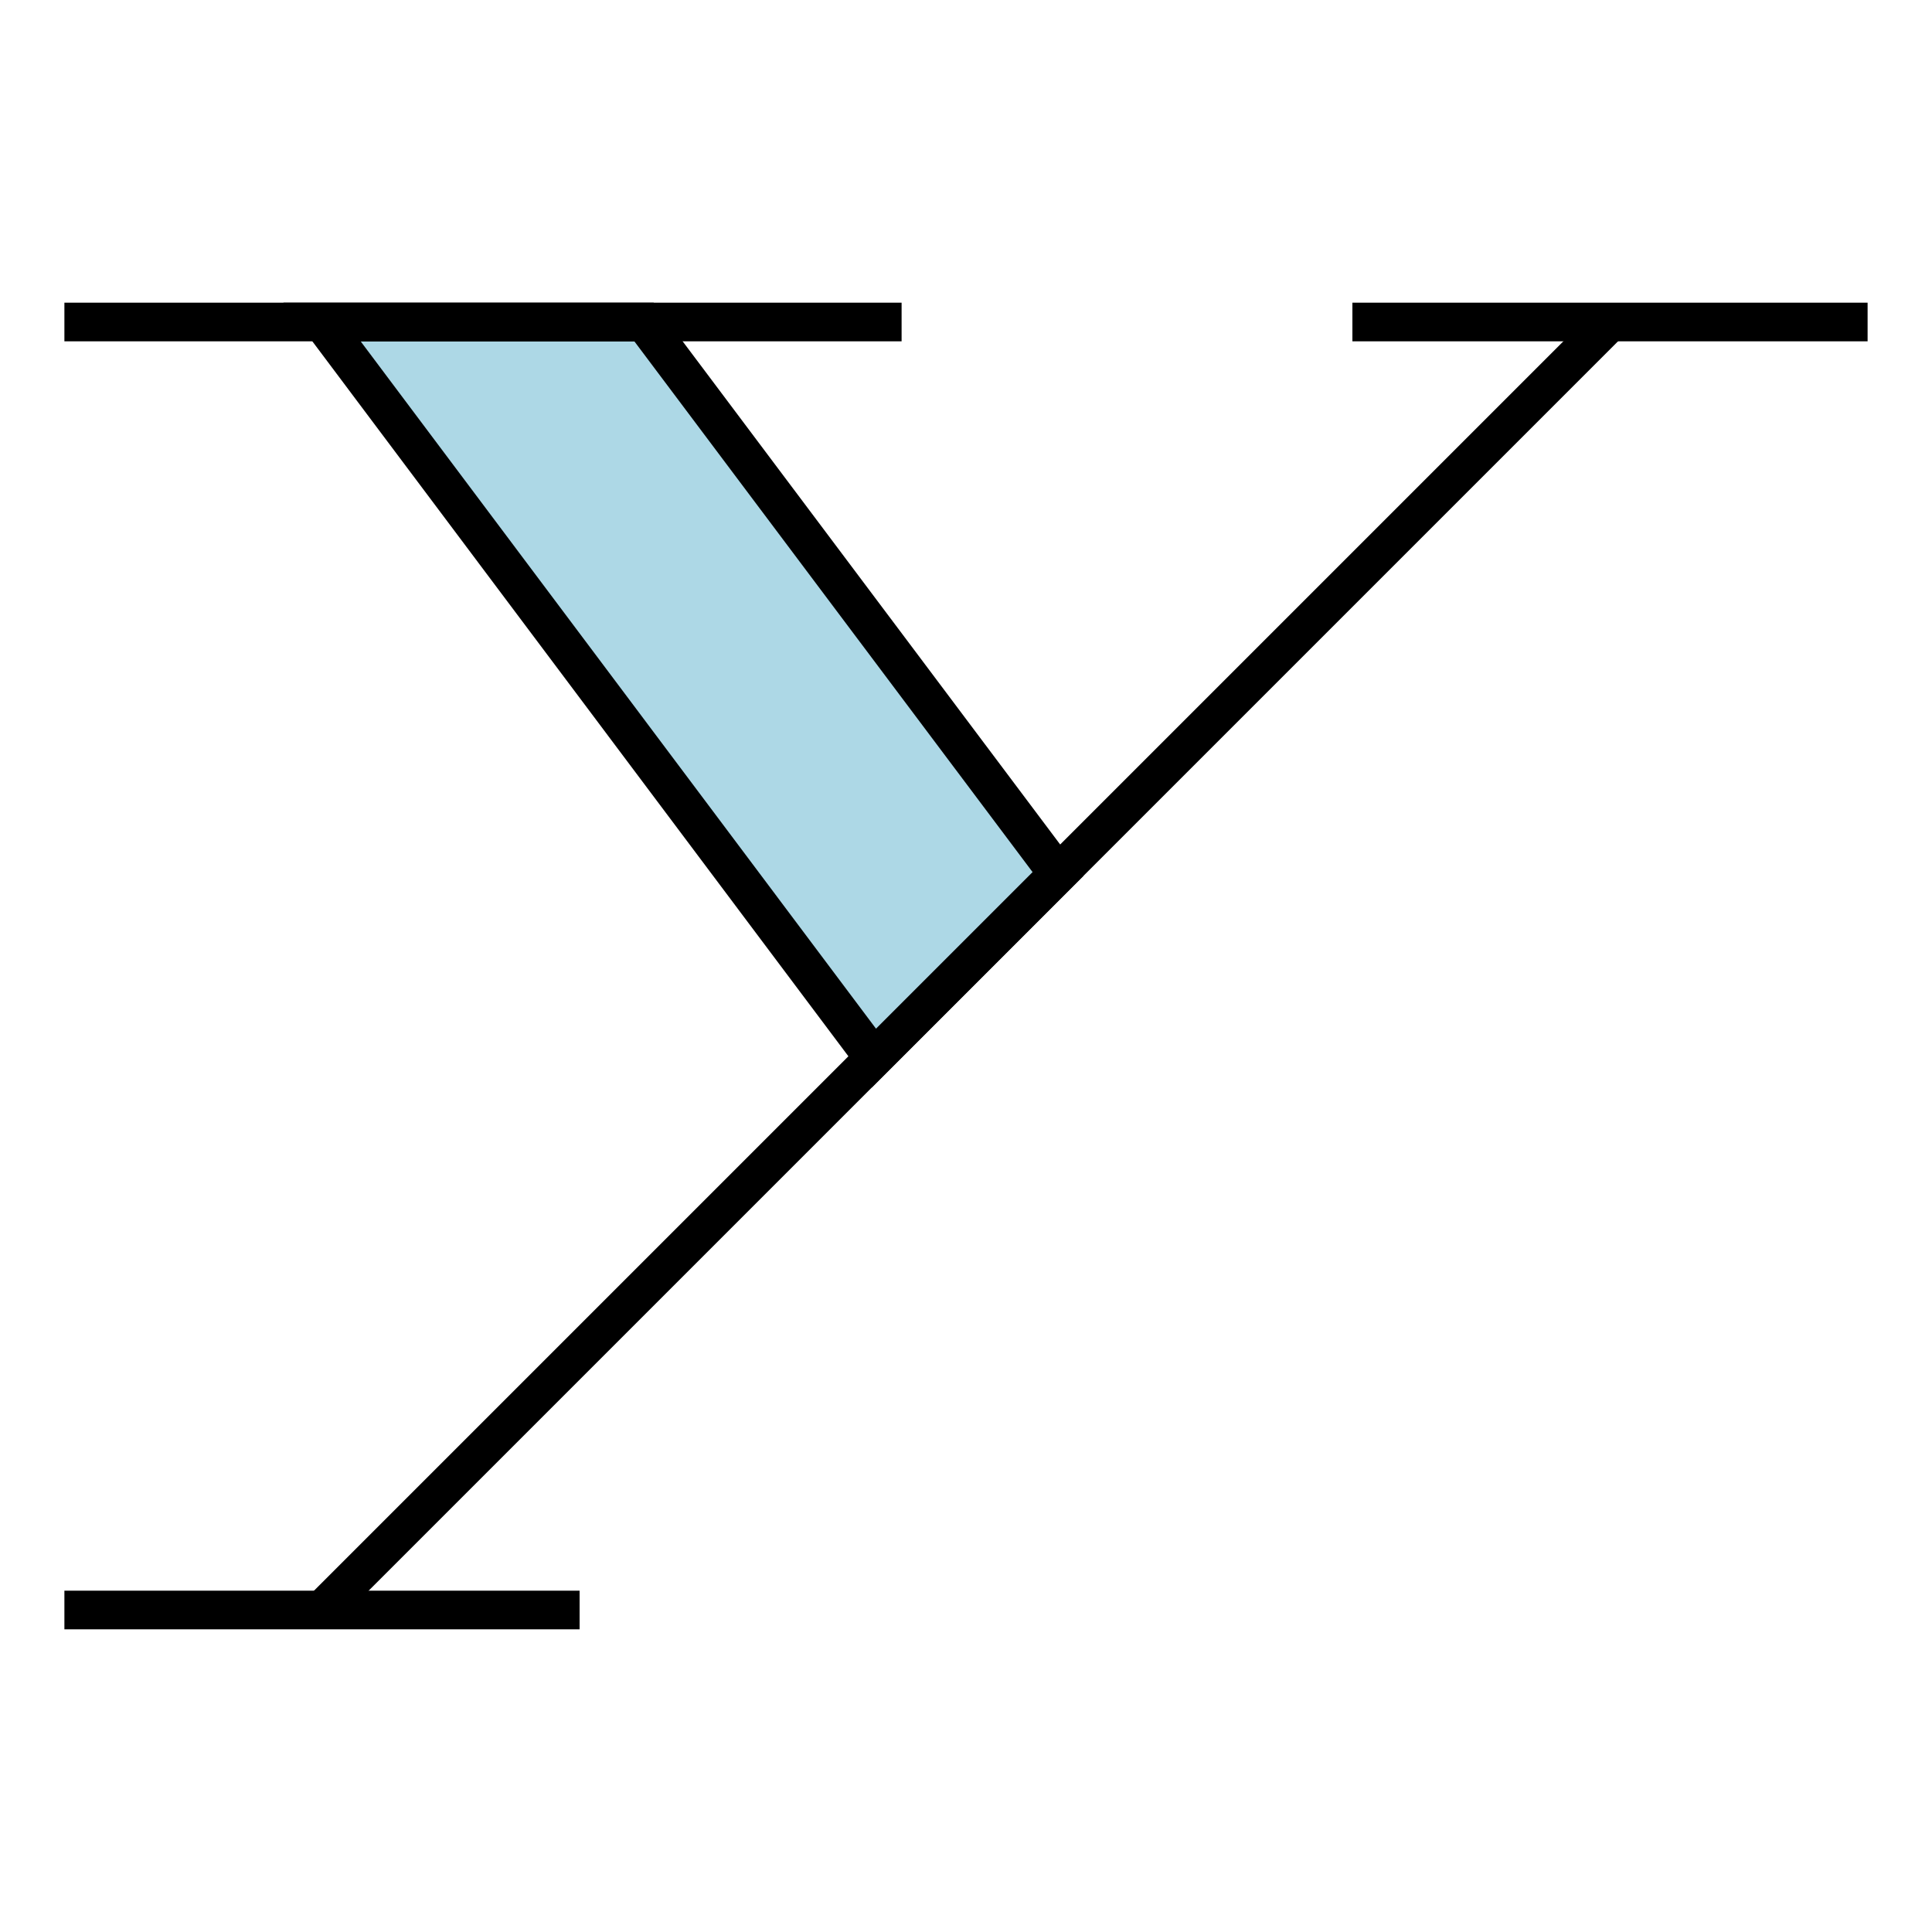
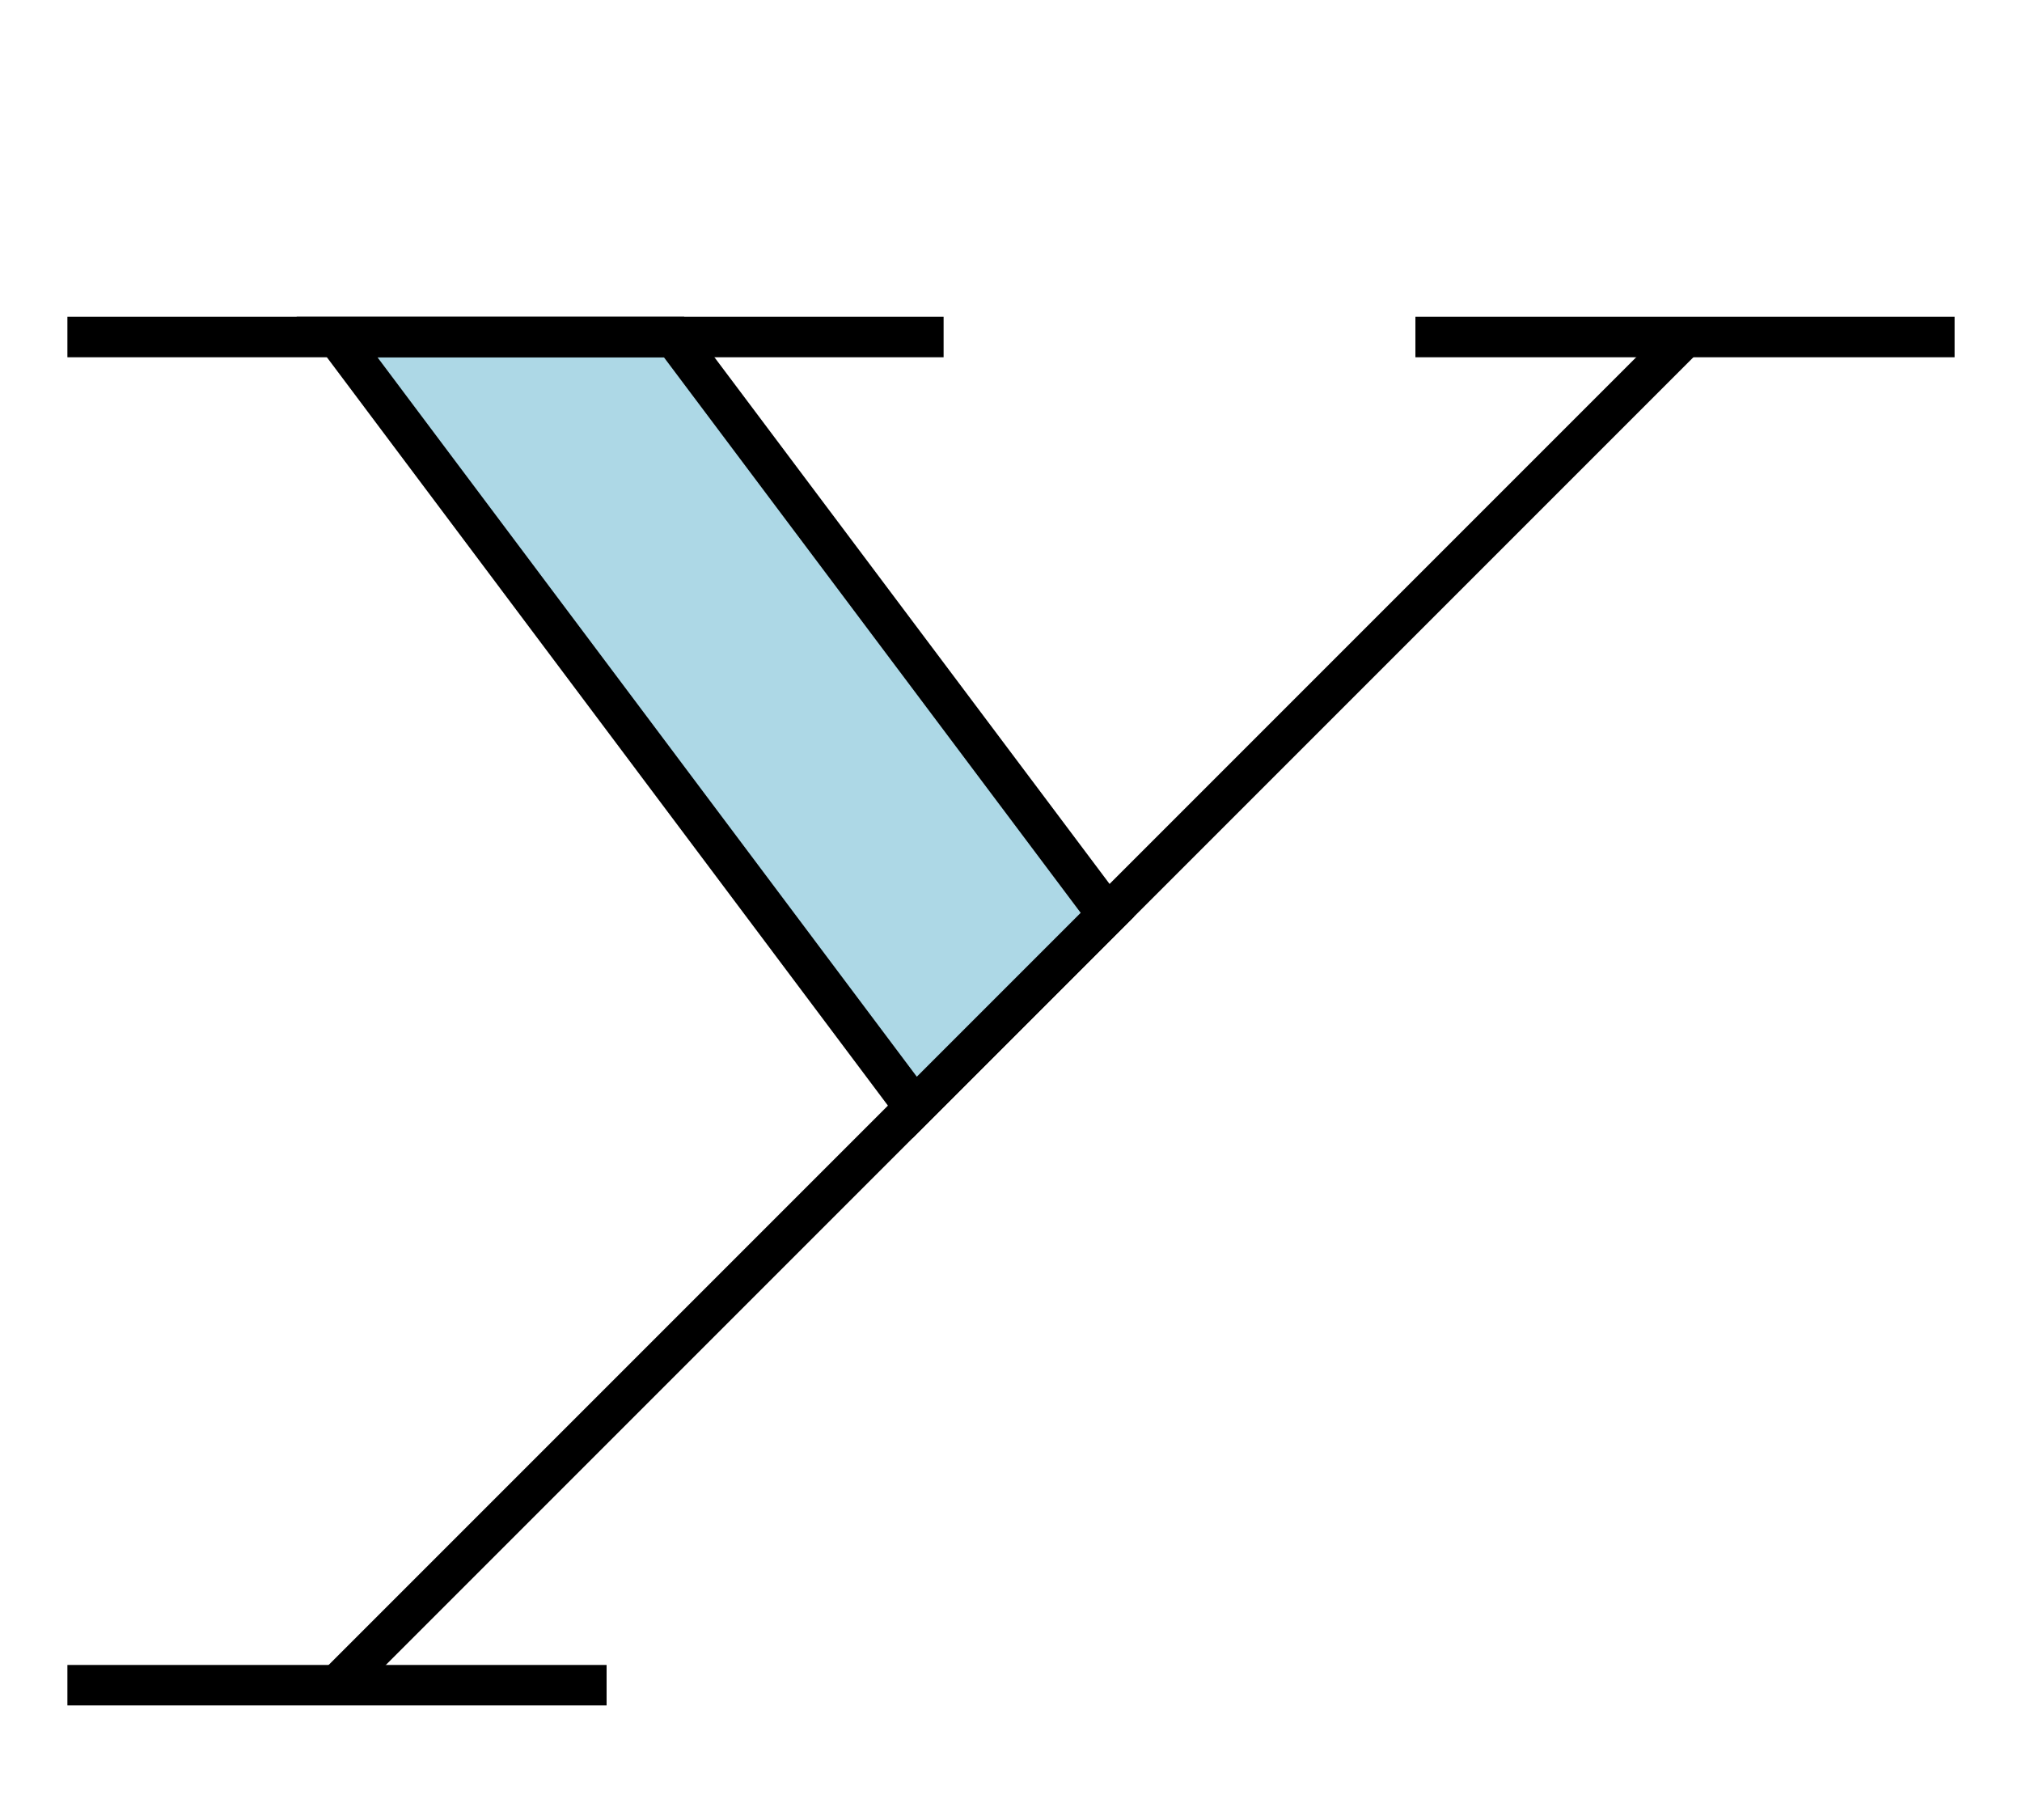
- <svg xmlns="http://www.w3.org/2000/svg" width="300" height="300">
+ <svg xmlns="http://www.w3.org/2000/svg" width="300" height="270">
  <style>* {fill: lightblue; stroke: black; stroke-width: 6px;} .vide {fill: none;}</style>
  <g>
    <polygon points="50,250 250,50" />
    <polygon points="50,50 100,50 164.3,135.7 135.7,164.3" />
  </g>
  <g>
    <polygon points="10,50 140,50" />
    <polygon points="10,250 90,250" />
    <polygon points="210,50 290,50" />
  </g>
</svg>
